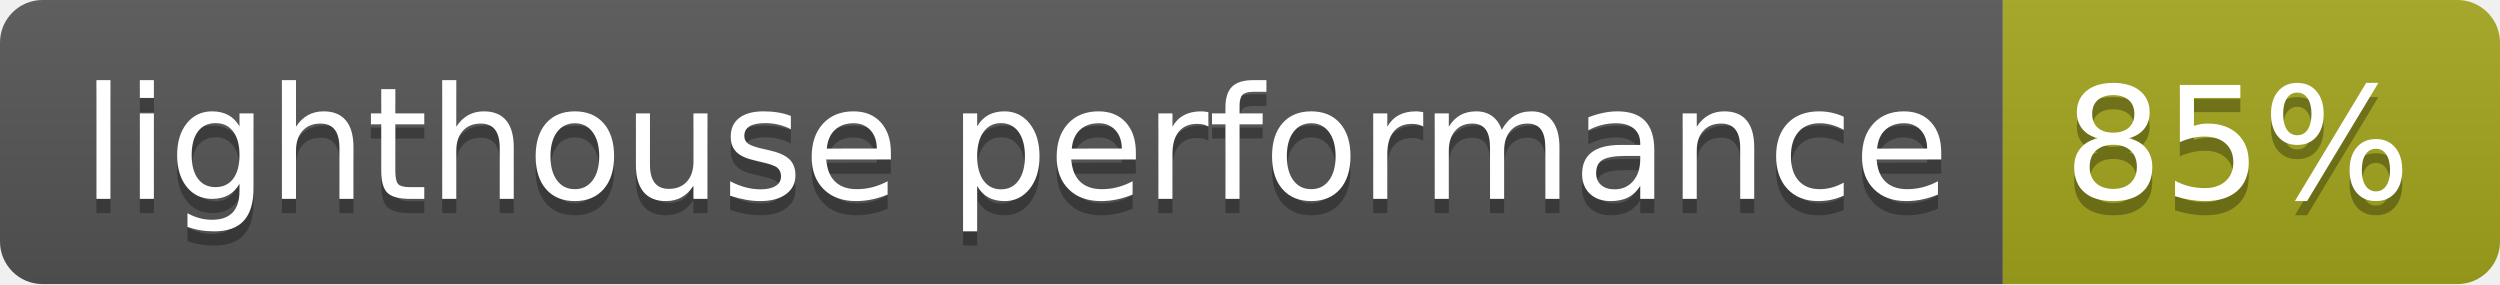
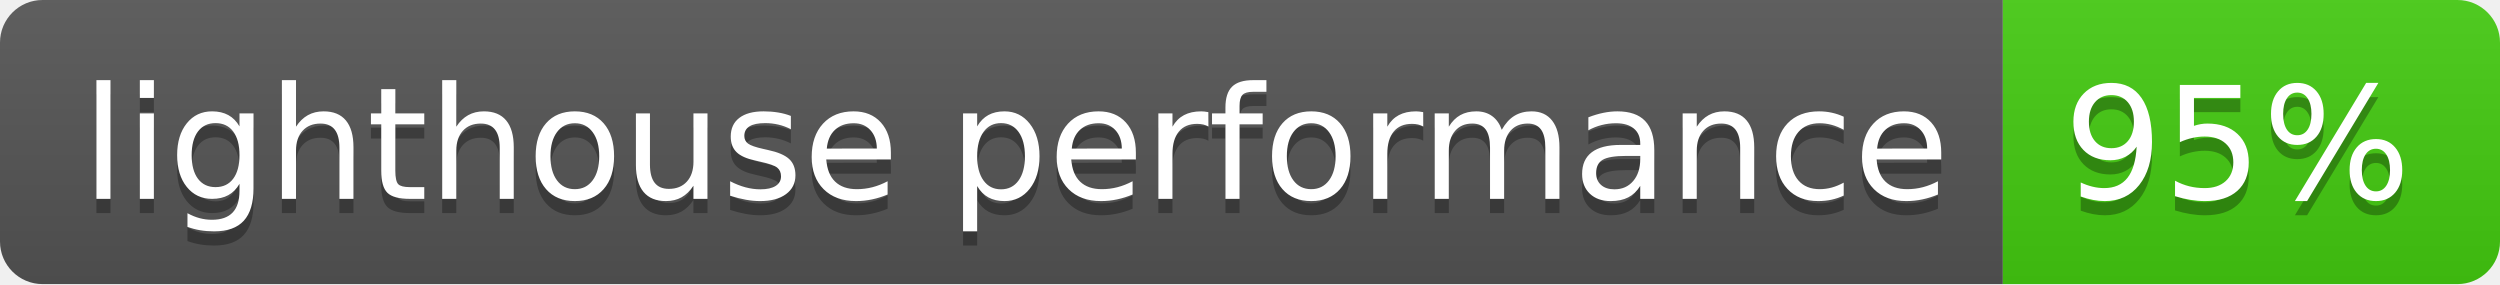
<svg xmlns="http://www.w3.org/2000/svg" width="176" height="20">
  <linearGradient id="b" x2="0" y2="100%">
    <stop offset="0" stop-color="#bbb" stop-opacity=".1" />
    <stop offset="1" stop-opacity=".1" />
  </linearGradient>
  <clipPath id="a">
    <rect width="176" height="20" rx="3" fill="#fff" />
  </clipPath>
  <g clip-path="url(#a)">
    <path fill="#555" d="M0 0h141v20H0z" />
-     <path fill="#a4a61d" d="M141 0h35v20H141z" />
+     <path fill="#4c1" d="M141 0h35v20H141z" />
    <path fill="url(#b)" d="M0 0h176v20H0z" />
  </g>
  <g fill="#fff" text-anchor="middle" font-family="DejaVu Sans,Verdana,Geneva,sans-serif" font-size="110">
    <text x="715" y="150" fill="#010101" fill-opacity=".3" transform="scale(.1)" textLength="1310">lighthouse performance</text>
    <text x="715" y="140" transform="scale(.1)" textLength="1310">lighthouse performance</text>
-     <text x="1575" y="150" fill="#010101" fill-opacity=".3" transform="scale(.1)" textLength="250">85%</text>
-     <text x="1575" y="140" transform="scale(.1)" textLength="250">85%</text>
+     <text x="1575" y="150" fill="#010101" fill-opacity=".3" transform="scale(.1)" textLength="250">95%</text>
+     <text x="1575" y="140" transform="scale(.1)" textLength="250">95%</text>
  </g>
</svg>
